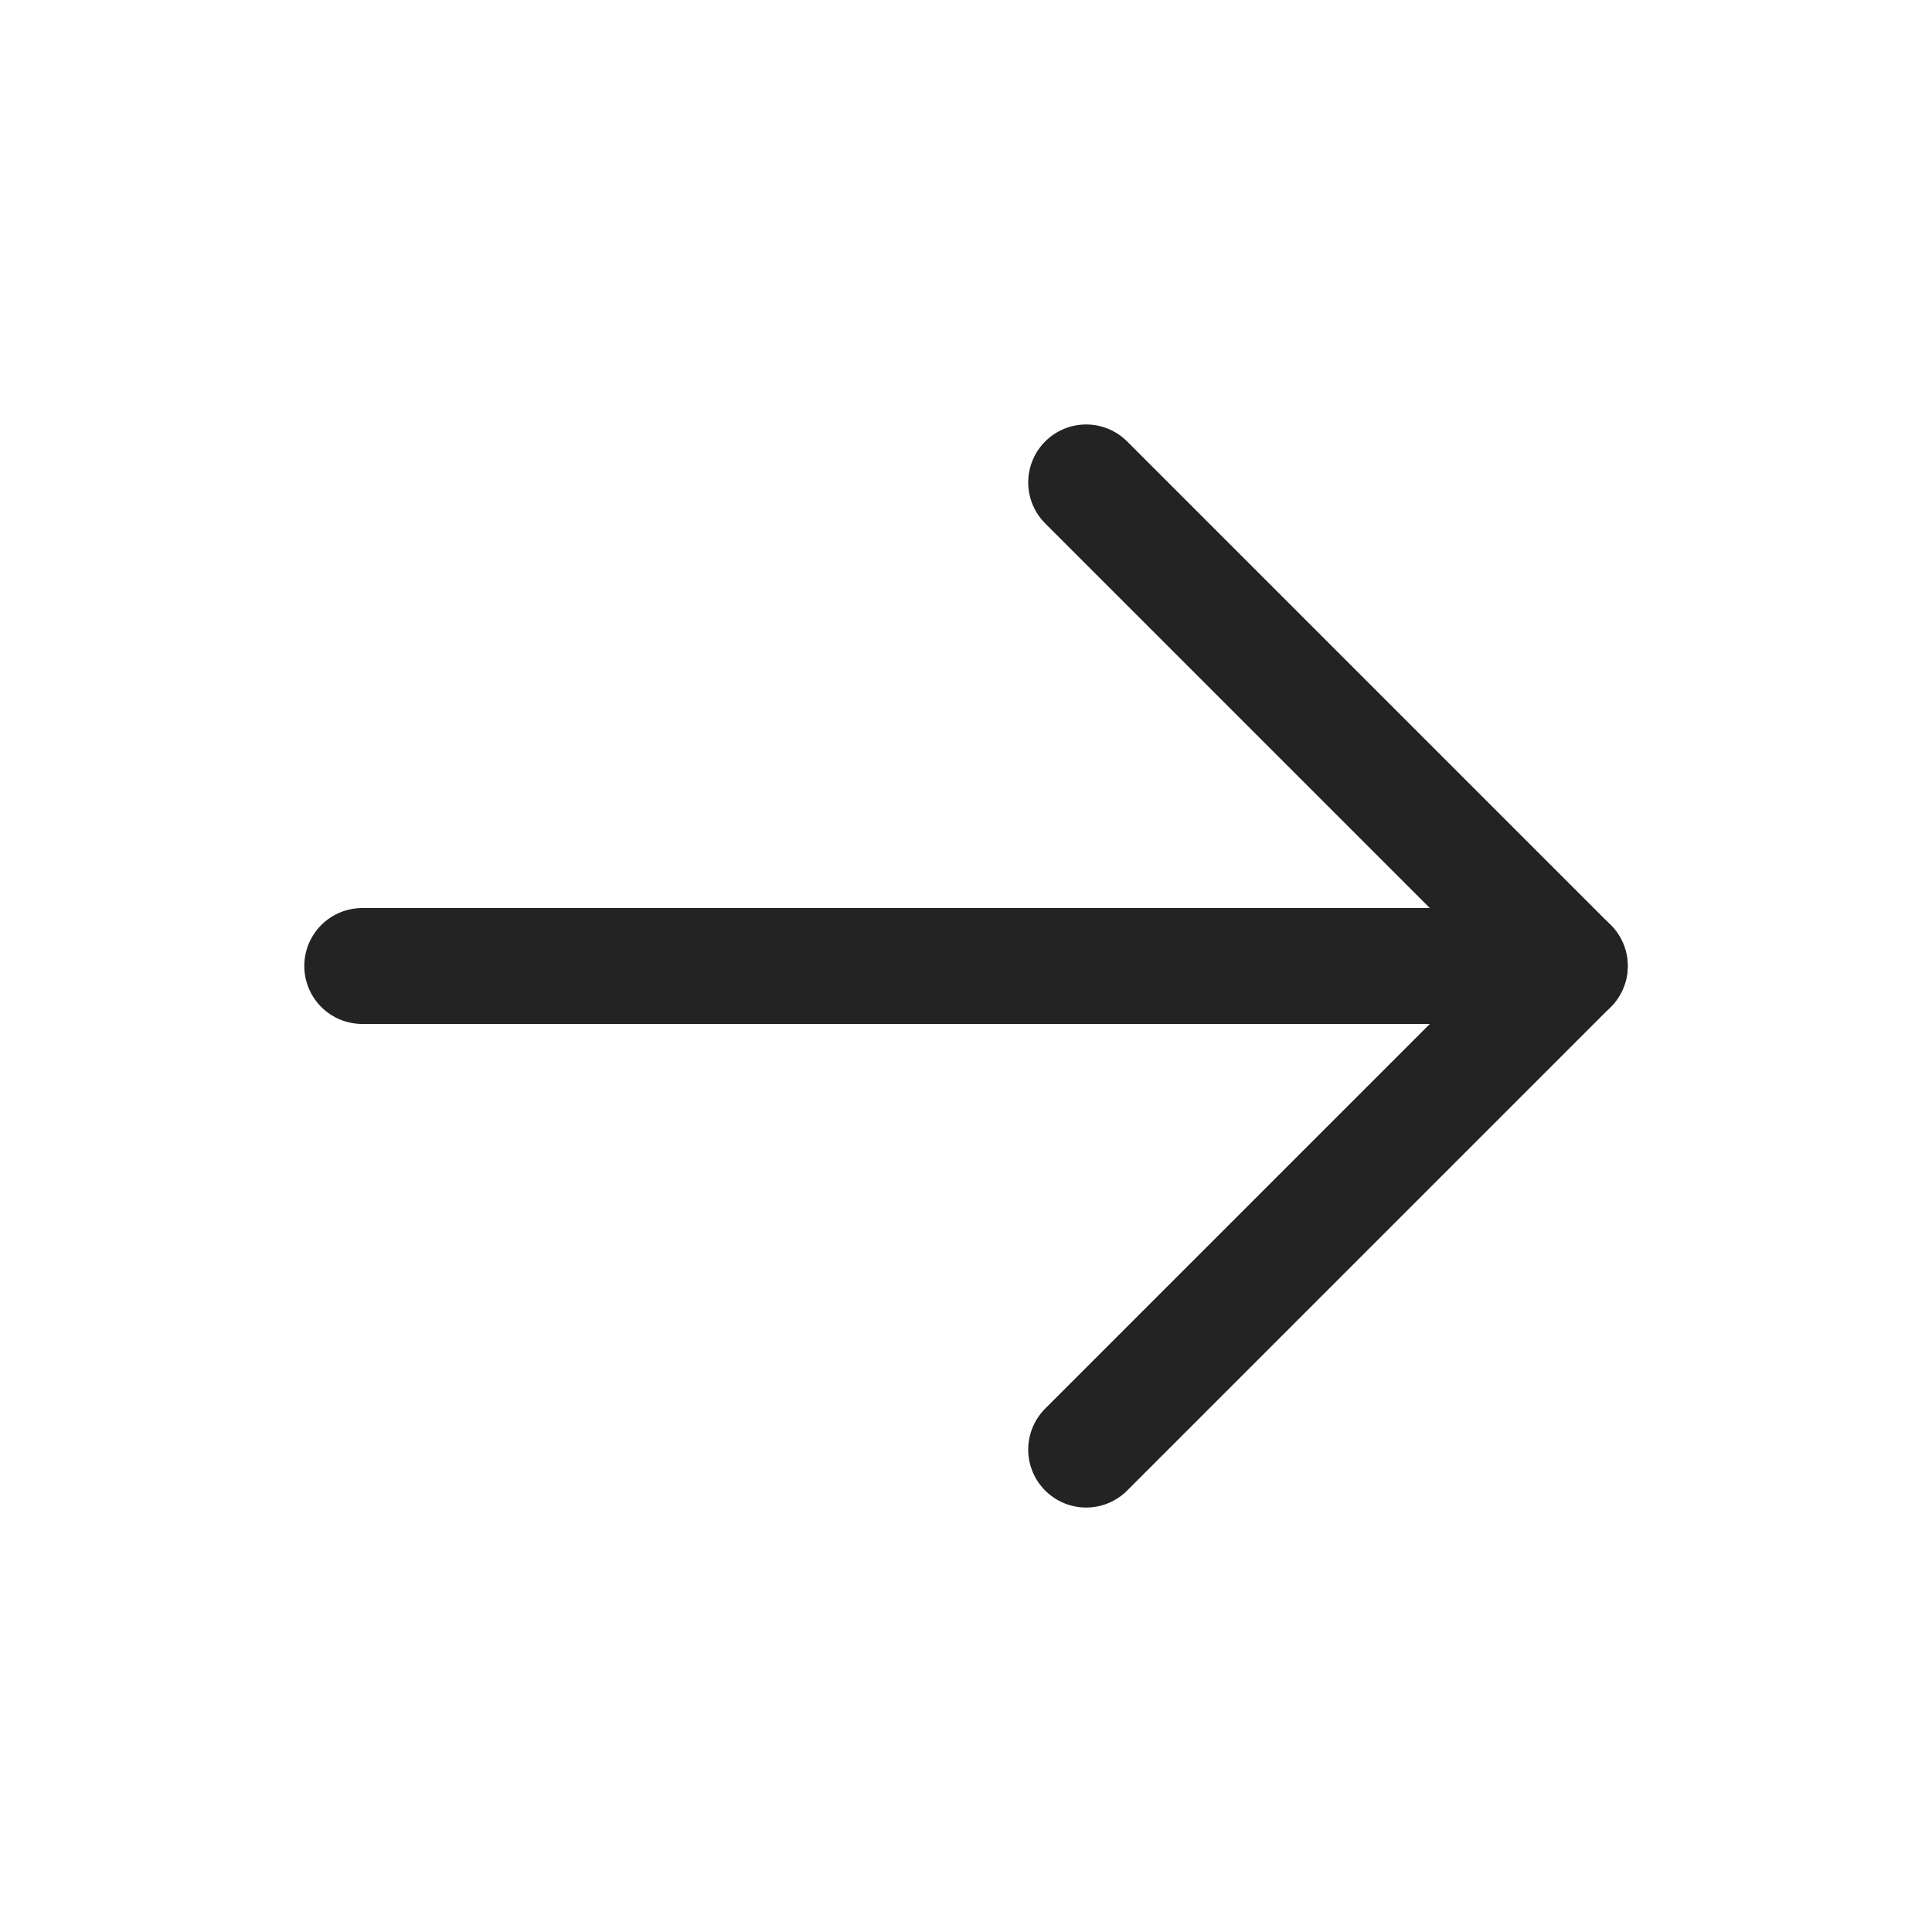
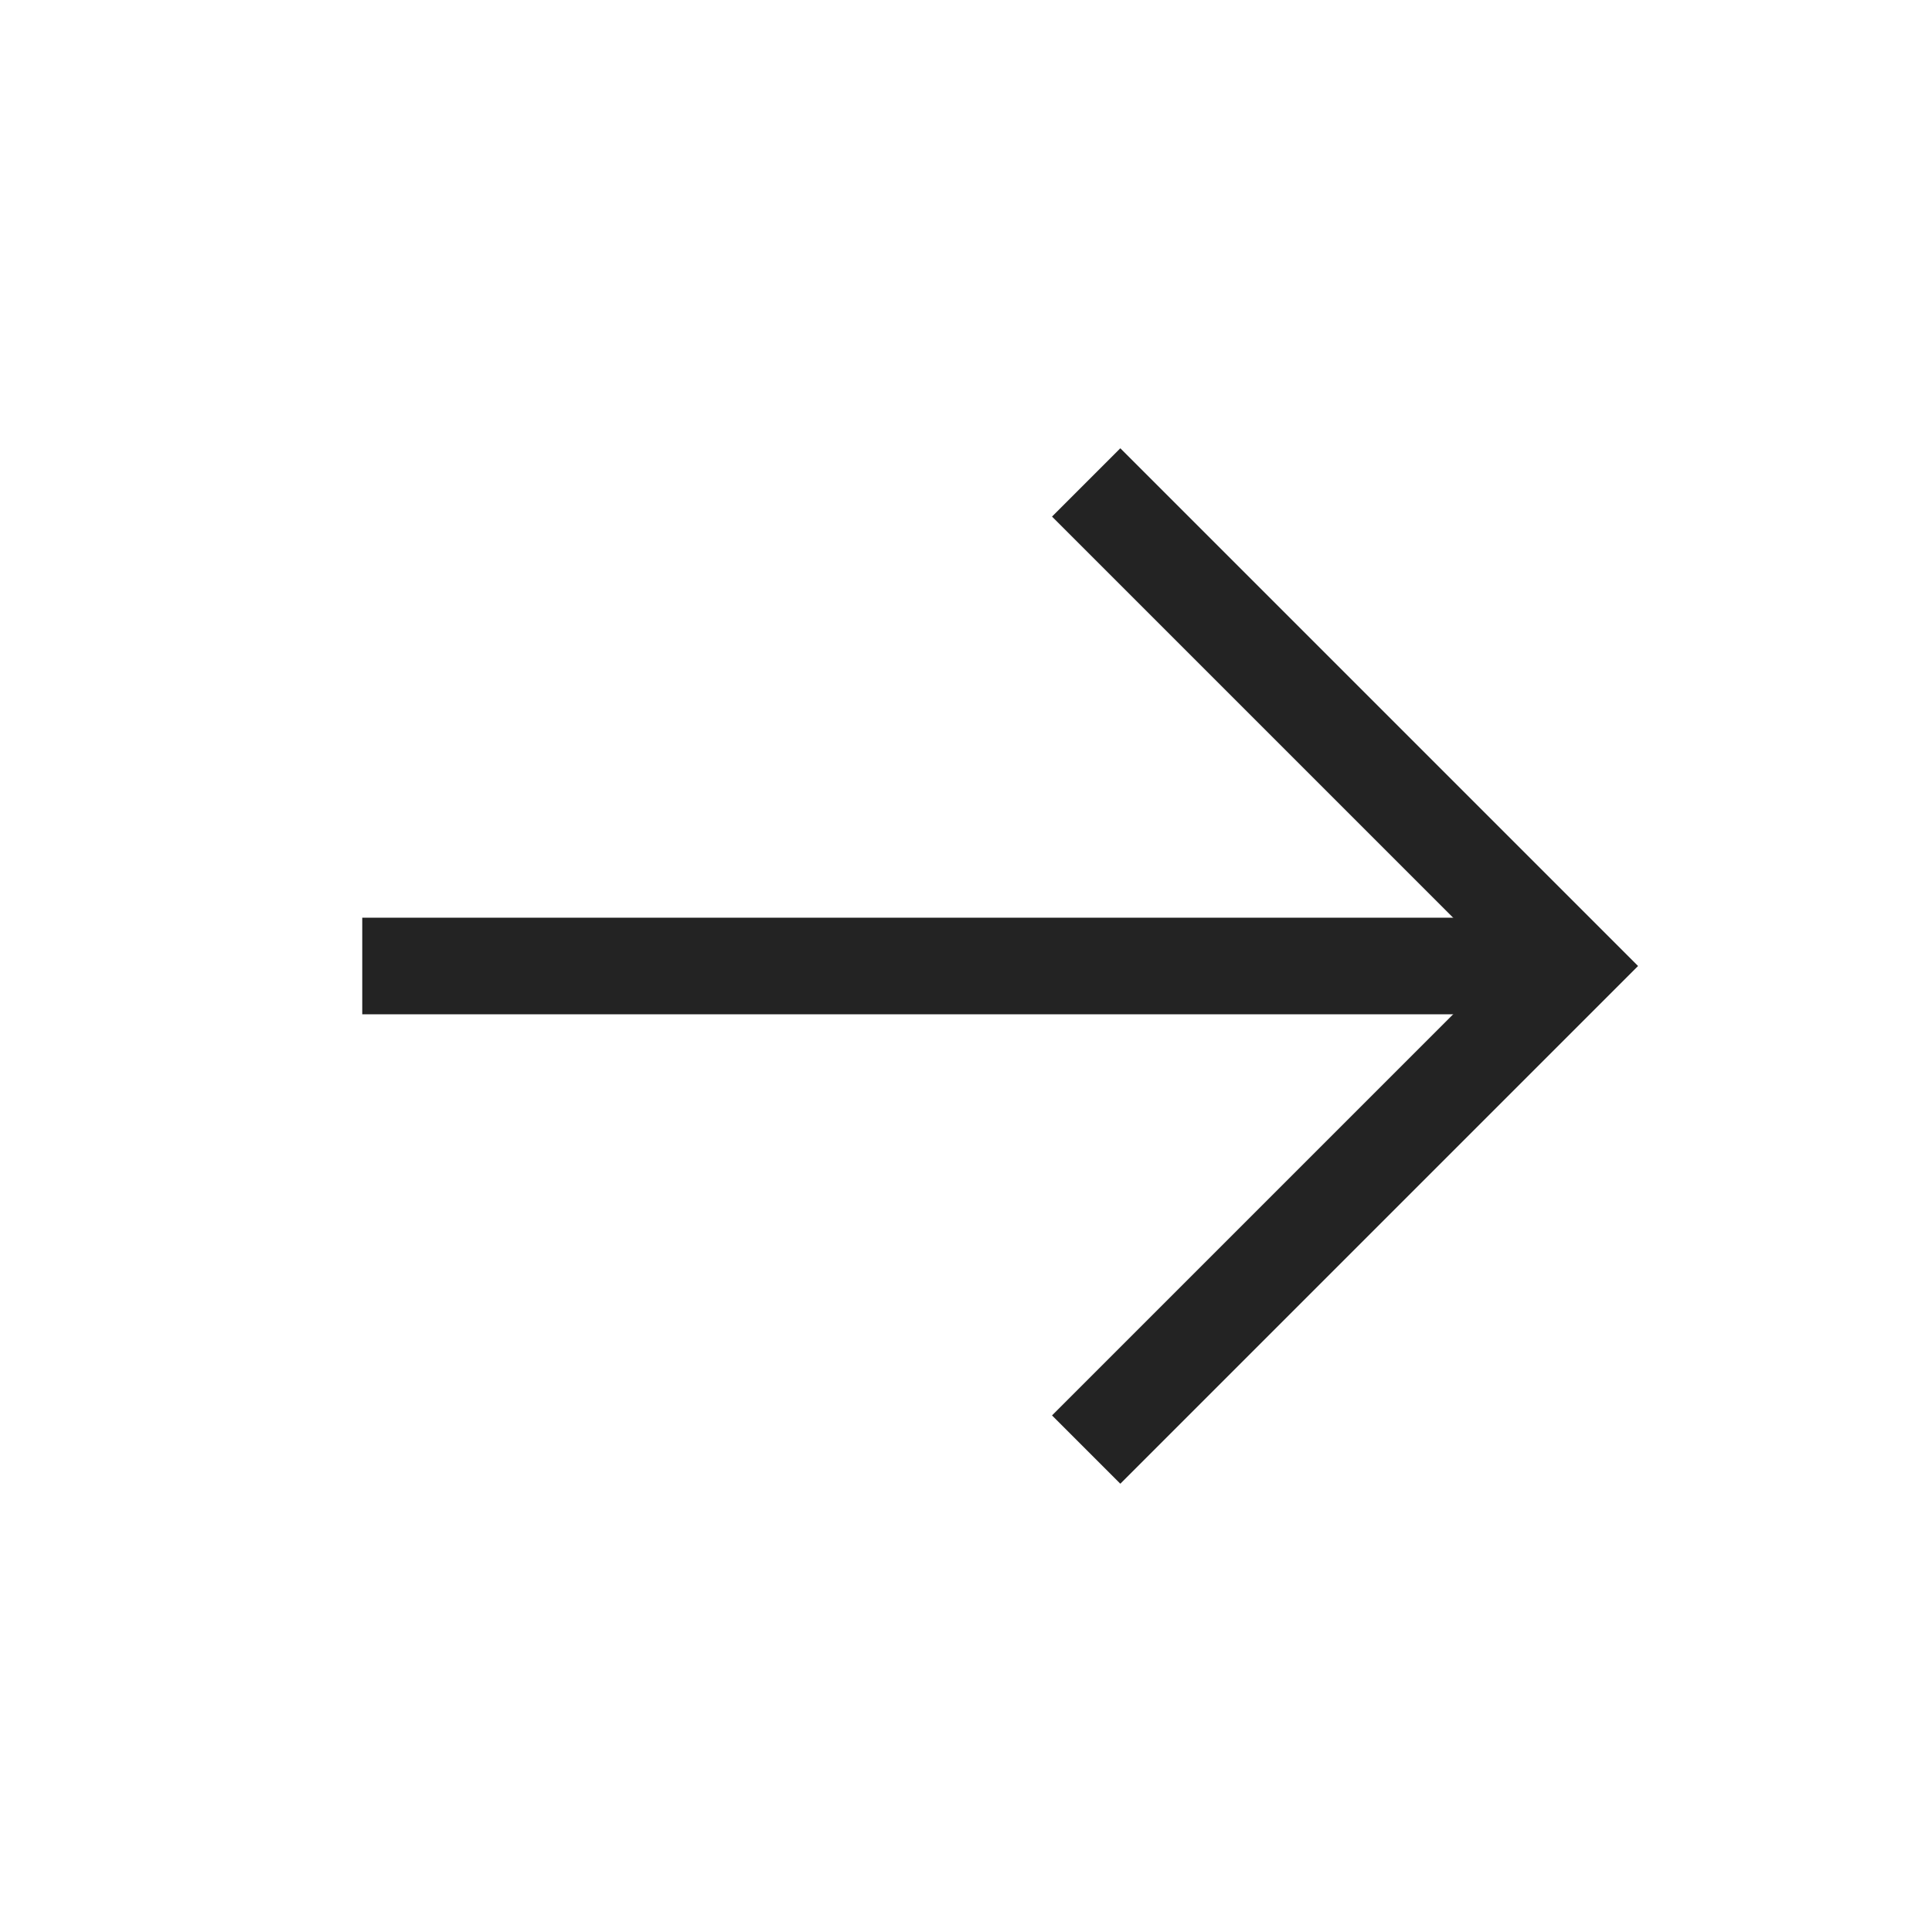
<svg xmlns="http://www.w3.org/2000/svg" width="20" height="20" viewBox="0 0 20 20" fill="none">
-   <path d="M11.244 15.006L16.25 10L11.244 4.994" stroke="#232323" stroke-width="1.2" stroke-linecap="round" stroke-linejoin="round" />
-   <path d="M3.75 10H16.25" stroke="#232323" stroke-width="1.2" stroke-linecap="round" stroke-linejoin="round" />
+   <path d="M11.244 15.006L16.25 10L11.244 4.994" stroke="#232323" strokeWidth="1.2" strokeLinecap="round" strokeLinejoin="round" />
+   <path d="M3.75 10H16.25" stroke="#232323" strokeWidth="1.2" strokeLinecap="round" strokeLinejoin="round" />
</svg>
